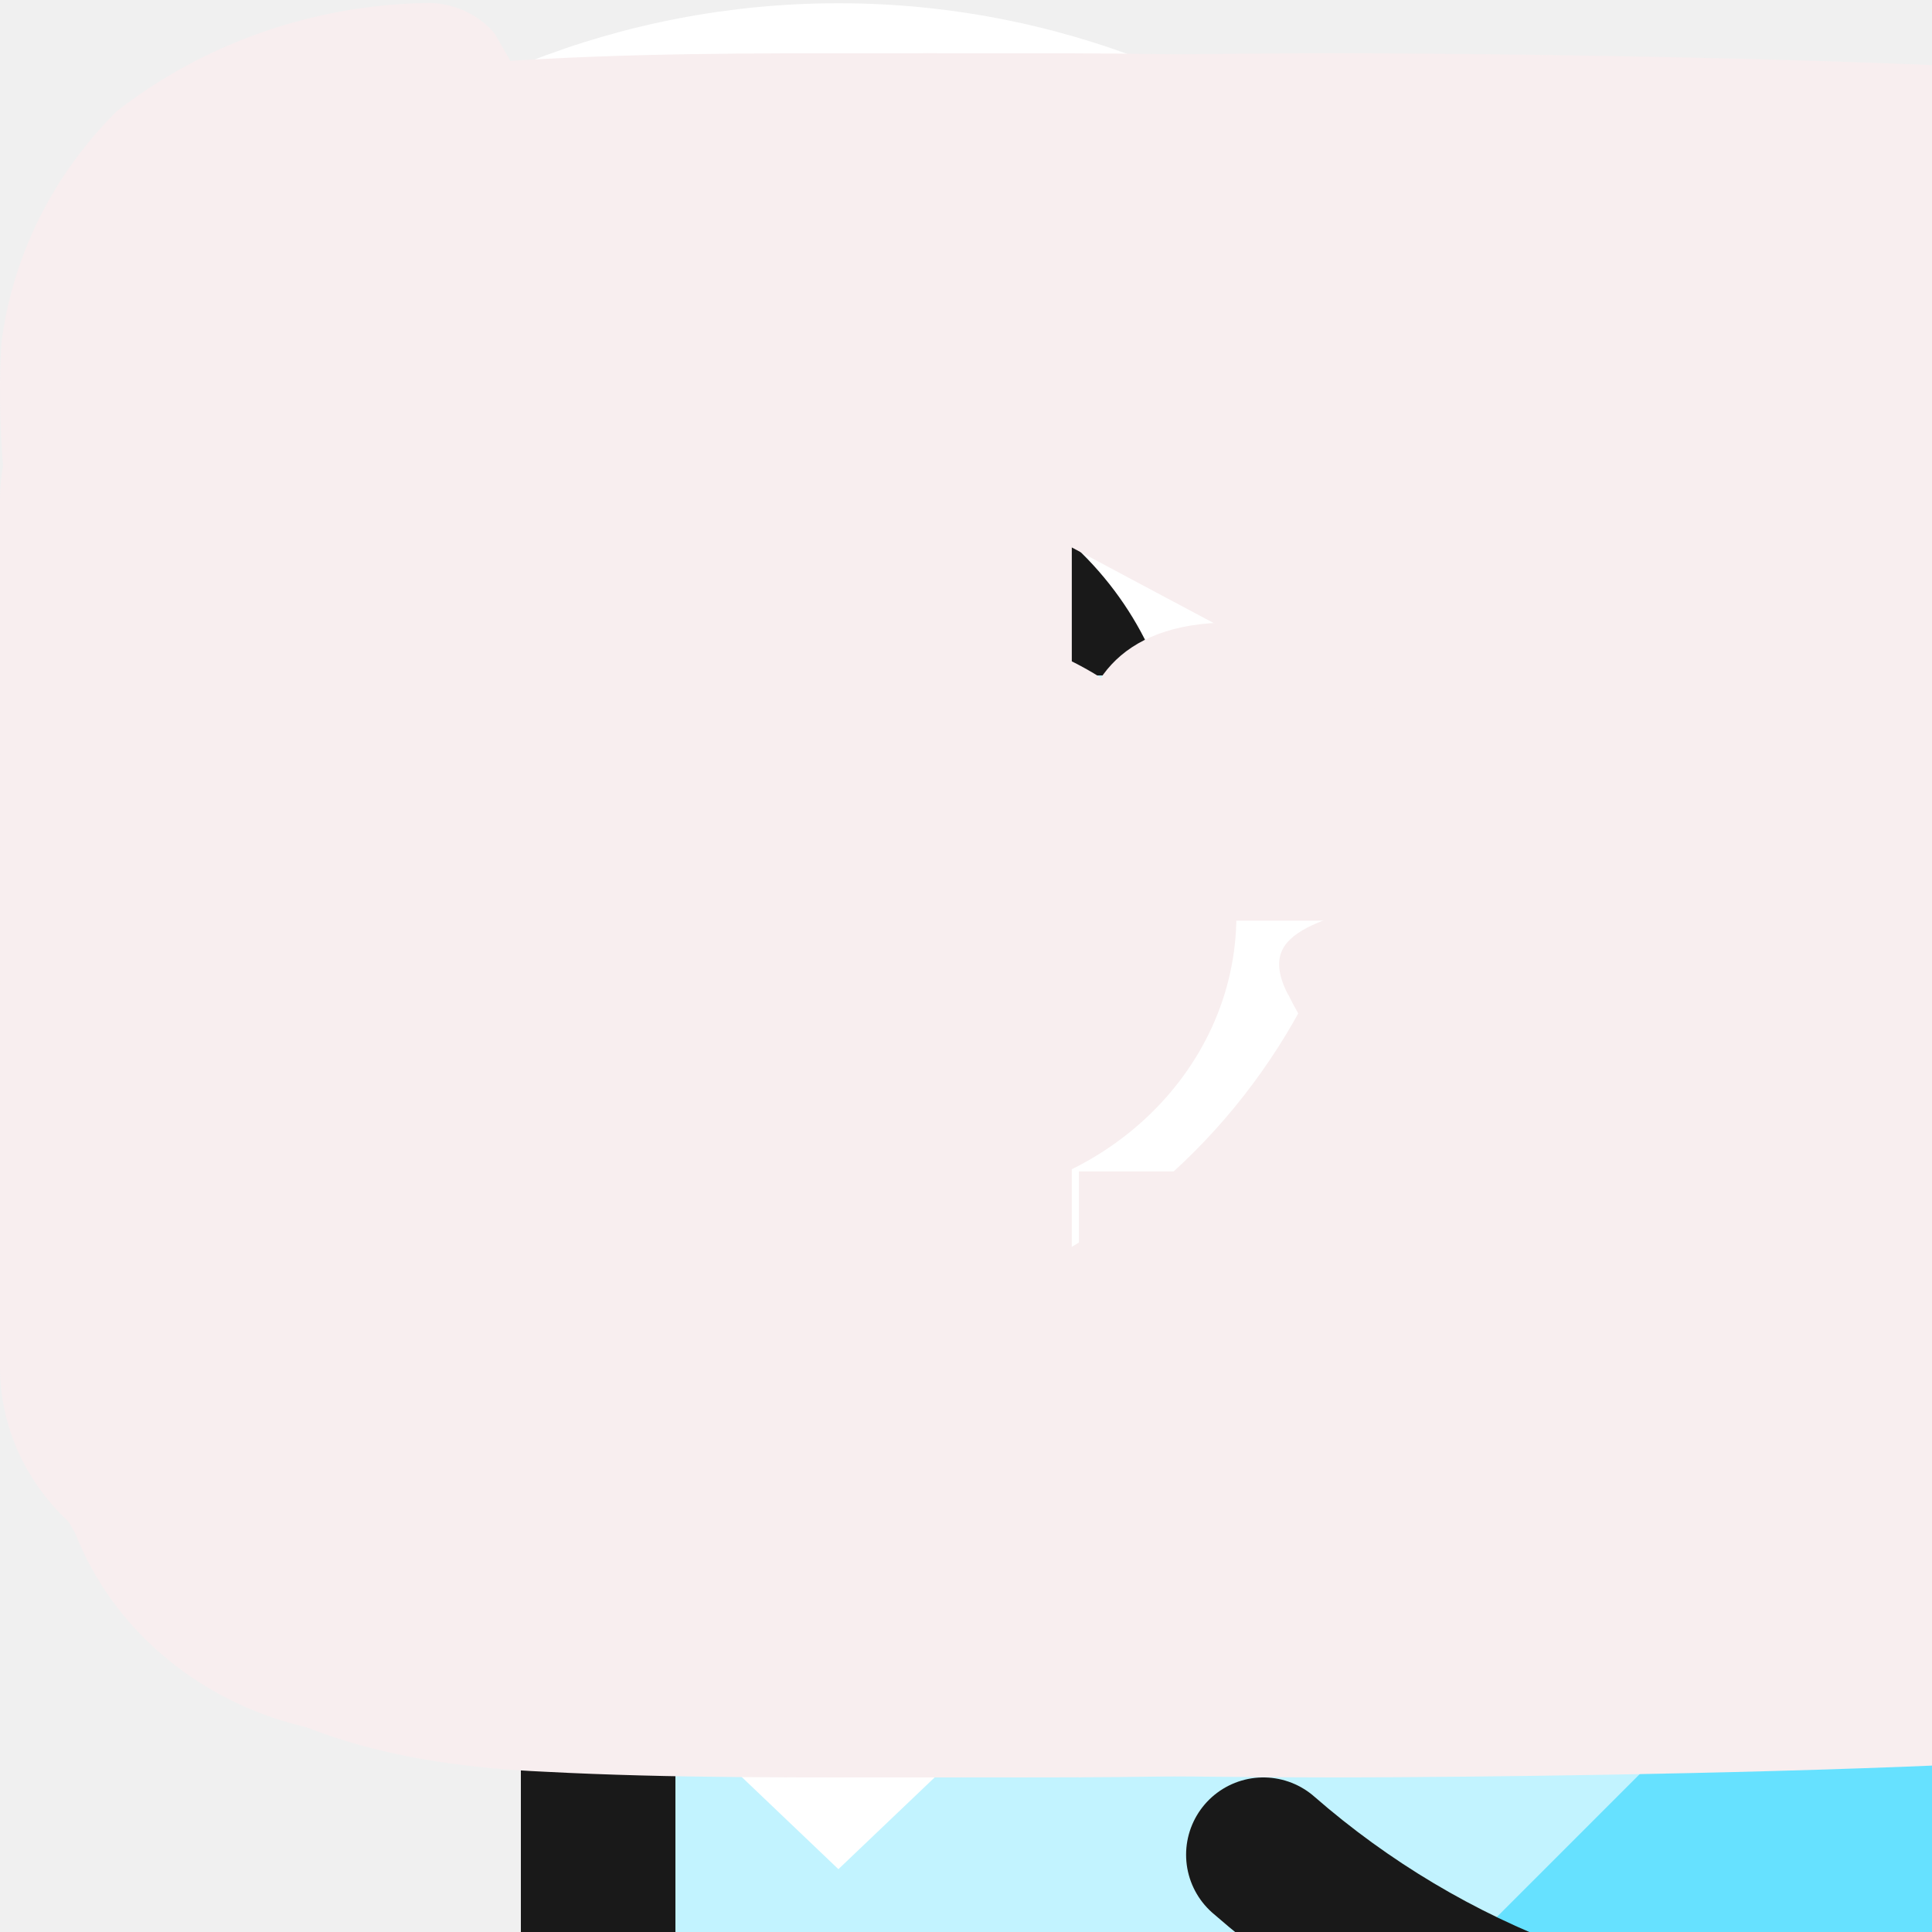
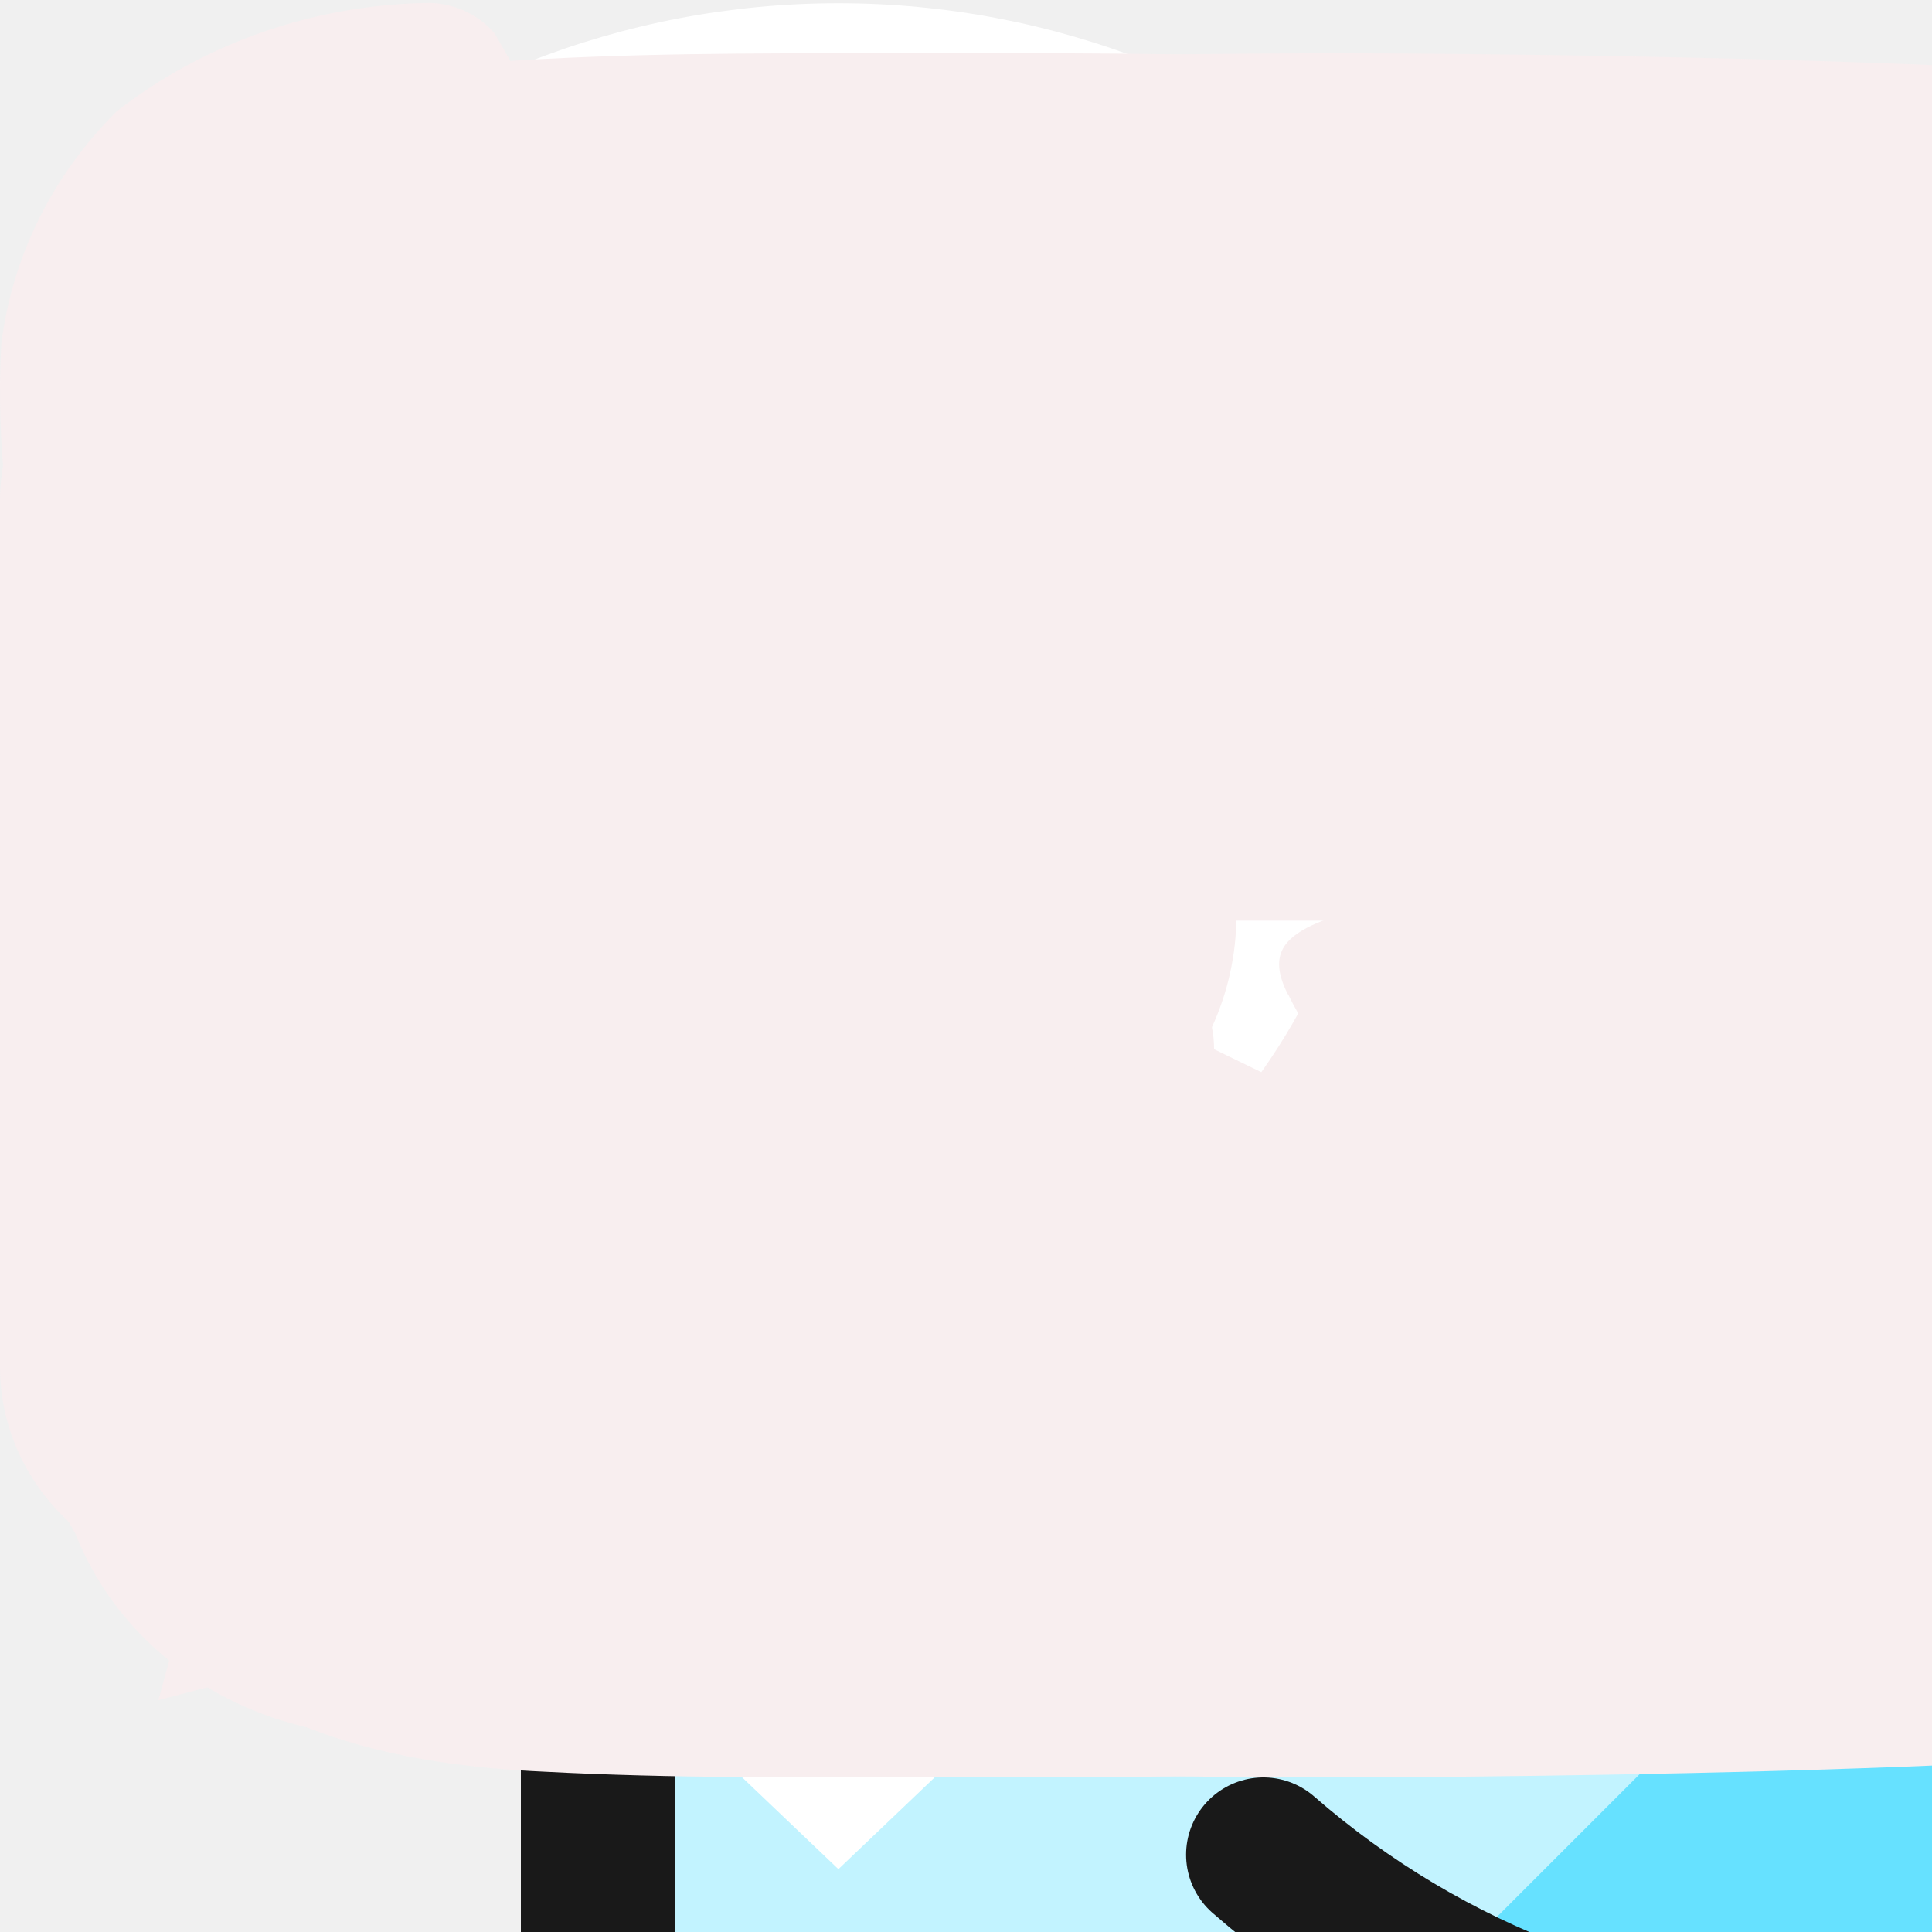
<svg xmlns="http://www.w3.org/2000/svg" width="25" height="25" viewBox="0 0 25 25" fill="none">
  <g id="logo">
    <path d="M17.304 32.608C17.304 34.714 20.304 36.434 24 36.434C27.698 36.434 30.696 34.714 30.696 32.608H40.26V10.928C40.26 10.082 39.924 9.272 39.326 8.674C38.728 8.076 37.917 7.74 37.072 7.74H10.928C10.083 7.741 9.272 8.077 8.674 8.674C8.077 9.272 7.741 10.083 7.74 10.928V32.608H17.304Z" fill="#66E1FF" />
    <path d="M36.436 7.74H10.928C10.083 7.741 9.272 8.077 8.674 8.674C8.077 9.272 7.741 10.083 7.74 10.928V32.608H11.566L36.436 7.74Z" fill="#C2F3FF" />
    <path d="M17.304 32.608C17.304 34.714 20.304 36.434 24 36.434C27.698 36.434 30.696 34.714 30.696 32.608H40.26V10.928C40.26 10.082 39.924 9.272 39.326 8.674C38.728 8.076 37.917 7.74 37.072 7.74H10.928C10.083 7.741 9.272 8.077 8.674 8.674C8.077 9.272 7.741 10.083 7.74 10.928V32.608H17.304Z" stroke="#191919" stroke-width="2" stroke-linecap="round" stroke-linejoin="round" />
    <path d="M30.696 32.608C30.696 34.714 27.698 36.434 24 36.434C20.302 36.434 17.304 34.714 17.304 32.608H2C2.546 34.794 3.807 36.735 5.582 38.122C7.358 39.509 9.547 40.262 11.8 40.262H36.2C38.453 40.262 40.642 39.509 42.417 38.122C44.193 36.735 45.454 34.794 46 32.608H30.696Z" fill="white" stroke="#191919" stroke-width="2" stroke-linecap="round" stroke-linejoin="round" />
    <path d="M19.218 15.392V19.218M28.782 15.392V19.218M31.652 24C29.532 25.85 26.814 26.869 24 26.869C21.186 26.869 18.468 25.85 16.348 24" stroke="#191919" stroke-width="2" stroke-linecap="round" stroke-linejoin="round" />
  </g>
  <g id="phone">
    <path d="M13.858 16.073L16.417 13.867C16.501 13.791 16.602 13.734 16.712 13.699C16.823 13.665 16.94 13.653 17.056 13.667L17.482 13.867L23.444 16.473C23.87 16.674 23.87 16.874 23.87 17.275C23.857 17.953 23.699 18.621 23.407 19.241C23.115 19.86 22.695 20.419 22.17 20.883C21.578 21.42 20.876 21.838 20.108 22.113C19.339 22.388 18.52 22.514 17.698 22.483C15.62 22.471 13.575 21.99 11.736 21.08C9.568 19.998 7.56 18.651 5.766 17.075C4.581 15.686 3.513 14.212 2.572 12.665C1.727 11.257 1.015 9.781 0.443 8.256C0.091 7.015 -0.052 5.73 0.017 4.448C0.157 3.321 0.68 2.267 1.508 1.442C2.646 0.553 4.074 0.057 5.553 0.038C5.718 0.041 5.88 0.078 6.027 0.148C6.175 0.217 6.304 0.317 6.405 0.439L9.599 6.051C9.621 6.203 9.696 6.344 9.812 6.452C9.826 6.561 9.815 6.671 9.778 6.775C9.741 6.88 9.68 6.975 9.599 7.054L6.831 9.459C6.725 9.606 6.668 9.781 6.668 9.96C6.668 10.138 6.725 10.313 6.831 10.461C7.561 11.611 8.417 12.686 9.386 13.668C10.424 14.644 11.566 15.517 12.793 16.273C13.217 16.474 13.645 16.474 13.858 16.073Z" fill="#F8EEEF" />
  </g>
  <g id="email">
    <path fill-rule="evenodd" clip-rule="evenodd" d="M20.868 6.474H2.981L11.924 13.489L20.868 6.474ZM0 6.474C0.002 5.73 0.317 5.018 0.876 4.492C1.434 3.967 2.191 3.67 2.981 3.668L20.868 3.668C21.658 3.67 22.415 3.967 22.973 4.492C23.532 5.018 23.847 5.73 23.849 6.474V17.698C23.847 18.441 23.532 19.154 22.973 19.68C22.415 20.205 21.658 20.502 20.868 20.504H2.981C2.191 20.502 1.434 20.205 0.876 19.68C0.317 19.154 0.002 18.441 0 17.698L0 6.474Z" fill="#F8EEEF" />
  </g>
  <g id="location">
    <path fill-rule="evenodd" clip-rule="evenodd" d="M10.849 14.406C11.43 14.407 12.005 14.298 12.542 14.087C13.078 13.876 13.566 13.565 13.976 13.174C14.387 12.783 14.713 12.318 14.934 11.807C15.156 11.295 15.27 10.747 15.269 10.194C15.277 9.06 14.819 7.968 13.993 7.153C13.167 6.337 12.038 5.862 10.849 5.83C10.269 5.829 9.694 5.937 9.157 6.149C8.62 6.36 8.132 6.67 7.722 7.062C7.311 7.453 6.985 7.918 6.764 8.429C6.542 8.941 6.428 9.489 6.429 10.043C6.448 11.168 6.915 12.245 7.736 13.056C8.557 13.866 9.67 14.348 10.849 14.406ZM3.43 2.971C5.398 1.095 8.067 0.042 10.849 0.042C13.632 0.042 16.301 1.096 18.268 2.971C20.236 4.847 21.341 7.391 21.341 10.043C21.341 12.695 20.235 15.239 18.268 17.114L10.849 24.187L3.43 17.114C1.53 15.206 0.47 12.674 0.47 10.043C0.47 7.411 1.53 4.88 3.43 2.971Z" fill="white" />
  </g>
+   <g id="linkedin">
+     <path d="M19 3C19.53 3 20.039 3.211 20.414 3.586C20.789 3.961 21 4.47 21 5V19C21 19.53 20.789 20.039 20.414 20.414C20.039 20.789 19.53 21 19 21H5C4.47 21 3.961 20.789 3.586 20.414C3.211 20.039 3 19.53 3 19V5C3 4.47 3.211 3.961 3.586 3.586C3.961 3.211 4.47 3 5 3H19ZM18.5 18.5V13.2C18.5 12.335 18.157 11.506 17.545 10.895C16.934 10.284 16.105 9.94 15.24 9.94C14.39 9.94 13.4 10.46 12.92 11.24V10.13H10.13V18.5H12.92V13.57C12.92 12.8 13.54 12.17 14.31 12.17C14.681 12.17 15.037 12.318 15.3 12.58C15.562 12.843 15.71 13.199 15.71 13.57V18.5H18.5ZM6.88 8.56C7.326 8.56 7.753 8.383 8.068 8.068C8.383 7.753 8.56 7.326 8.56 6.88C8.56 5.95 7.81 5.19 6.88 5.19C6.432 5.19 6.002 5.368 5.685 5.685C5.368 6.002 5.19 6.432 5.19 6.88C5.19 7.81 5.95 8.56 6.88 8.56ZM8.27 18.5V10.13H5.5V18.5H8.27Z" fill="#F8EEEF" />
+   </g>
  <g id="facebook">
    <path d="M24.149 11.913C24.149 5.713 18.741 0.689 12.075 0.689C5.405 0.689 0 5.713 0 11.913C0 17.514 4.414 22.158 10.188 23V15.159H7.122V11.914H10.188V9.44C10.188 6.627 11.988 5.074 14.747 5.074C16.068 5.074 17.452 5.293 17.452 5.293V8.055H15.927C14.429 8.055 13.961 8.921 13.961 9.809V11.913H17.31L16.772 15.158H13.961V22.999C19.731 22.158 24.149 17.514 24.149 11.913Z" fill="#F8EEEF" />
  </g>
  <g id="instagram">
    <path d="M11.997 8.124C9.794 8.124 7.995 9.796 7.995 11.844C7.995 13.893 9.794 15.564 11.997 15.564C14.2 15.564 15.999 13.893 15.999 11.844C15.999 9.796 14.2 8.124 11.997 8.124ZM23.999 11.844C23.999 10.304 24.014 8.777 23.921 7.24C23.828 5.454 23.39 3.868 21.985 2.562C20.577 1.254 18.875 0.849 16.953 0.762C15.296 0.676 13.654 0.69 12 0.69C10.343 0.69 8.701 0.676 7.047 0.762C5.125 0.849 3.42 1.256 2.015 2.562C0.607 3.871 0.172 5.454 0.079 7.24C-0.014 8.78 0.001 10.307 0.001 11.844C0.001 13.382 -0.014 14.911 0.079 16.449C0.172 18.235 0.61 19.82 2.015 21.126C3.423 22.435 5.125 22.84 7.047 22.926C8.704 23.013 10.346 22.999 12 22.999C13.657 22.999 15.299 23.013 16.953 22.926C18.875 22.84 20.58 22.432 21.985 21.126C23.393 19.817 23.828 18.235 23.921 16.449C24.017 14.911 23.999 13.385 23.999 11.844ZM11.997 17.568C8.59 17.568 5.84 15.012 5.84 11.844C5.84 8.677 8.59 6.121 11.997 6.121C15.404 6.121 18.154 8.677 18.154 11.844C18.154 15.012 15.404 17.568 11.997 17.568ZM18.406 7.223C17.611 7.223 16.968 6.626 16.968 5.886C16.968 5.147 17.611 4.549 18.406 4.549C19.202 4.549 19.844 5.147 19.844 5.886C19.845 6.062 19.808 6.236 19.735 6.398C19.663 6.56 19.557 6.708 19.424 6.832C19.29 6.956 19.131 7.054 18.957 7.122C18.782 7.189 18.595 7.223 18.406 7.223Z" fill="#F8EEEF" />
+   </g>
+   <g id="whatsapp">
+     <path d="M19.05 4.91C18.133 3.984 17.041 3.25 15.838 2.75C14.634 2.251 13.343 1.996 12.04 2C6.58 2 2.13 6.45 2.13 11.91C2.13 13.66 2.59 15.36 3.45 16.86L2.05 22L7.3 20.62C8.75 21.41 10.38 21.83 12.04 21.83C17.5 21.83 21.95 17.38 21.95 11.92C21.95 9.27 20.92 6.78 19.05 4.91ZM12.04 20.15C10.56 20.15 9.11 19.75 7.84 19L7.54 18.82L4.42 19.64L5.25 16.6L5.05 16.29C4.228 14.977 3.791 13.459 3.79 11.91C3.79 7.37 7.49 3.67 12.03 3.67C14.23 3.67 16.3 4.53 17.85 6.09C18.618 6.854 19.226 7.763 19.64 8.763C20.053 9.764 20.264 10.837 20.26 11.92C20.28 16.46 16.58 20.15 12.04 20.15ZM16.56 13.99C16.31 13.87 15.09 13.27 14.87 13.18C14.64 13.1 14.48 13.06 14.31 13.3C14.14 13.55 13.67 14.11 13.53 14.27C13.39 14.44 13.24 14.46 12.99 14.33C12.74 14.21 11.94 13.94 11 13.1C10.26 12.44 9.77 11.63 9.62 11.38C9.48 11.13 9.6 11 9.73 10.87C9.84 10.76 9.98 10.58 10.1 10.44C10.22 10.3 10.27 10.19 10.35 10.03C10.43 9.86 10.39 9.72 10.33 9.6C10.27 9.48 9.77 8.26 9.57 7.76C9.37 7.28 9.16 7.34 9.01 7.33H8.53C8.36 7.33 8.1 7.39 7.87 7.64C7.65 7.89 7.01 8.49 7.01 9.71C7.01 10.93 7.9 12.11 8.02 12.27C8.14 12.44 9.77 14.94 12.25 16.01C12.84 16.27 13.3 16.42 13.66 16.53C14.25 16.72 14.79 16.69 15.22 16.63C15.7 16.56 16.69 16.03 16.89 15.45C17.1 14.87 17.1 14.38 17.03 14.27C16.96 14.16 16.81 14.11 16.56 13.99Z" fill="#F8EEEF" />
  </g>
  <g id="snapchat">
    <path d="M12.001 0.689C5.371 0.689 0 5.682 0 11.844C0 18.007 5.371 23 12.001 23C18.63 23 24 18.007 24 11.844C24 5.682 18.63 0.689 12.001 0.689ZM20.202 15.933C20.033 16.297 19.326 16.563 18.034 16.752C17.967 16.837 17.913 17.192 17.826 17.467C17.773 17.633 17.647 17.732 17.434 17.732H17.425C17.125 17.732 16.805 17.602 16.176 17.602C15.325 17.602 15.03 17.782 14.367 18.218C13.665 18.681 12.992 19.077 11.986 19.037C10.97 19.109 10.118 18.533 9.639 18.218C8.971 17.782 8.681 17.602 7.83 17.602C7.225 17.602 6.842 17.741 6.581 17.741C6.32 17.741 6.218 17.593 6.18 17.471C6.092 17.197 6.039 16.837 5.971 16.752C5.304 16.657 3.804 16.414 3.77 15.789C3.76 15.627 3.881 15.483 4.055 15.456C6.296 15.114 7.302 12.978 7.346 12.888C7.346 12.883 7.35 12.879 7.355 12.874C7.476 12.649 7.5 12.46 7.433 12.312C7.268 11.957 6.567 11.831 6.271 11.718C5.507 11.439 5.4 11.116 5.449 10.895C5.526 10.513 6.146 10.274 6.509 10.432C6.794 10.558 7.05 10.621 7.268 10.621C7.428 10.621 7.534 10.585 7.588 10.558C7.52 9.483 7.36 7.949 7.771 7.09C8.86 4.827 11.163 4.647 11.841 4.647C11.87 4.647 12.136 4.643 12.165 4.643C13.844 4.643 15.455 5.443 16.244 7.085C16.655 7.944 16.496 9.474 16.428 10.553C16.481 10.58 16.568 10.612 16.704 10.616C16.912 10.607 17.149 10.544 17.415 10.427C17.609 10.342 17.88 10.355 18.073 10.427C18.378 10.531 18.572 10.733 18.576 10.963C18.581 11.255 18.3 11.507 17.744 11.709C17.676 11.736 17.594 11.759 17.507 11.786C17.192 11.88 16.713 12.02 16.588 12.303C16.52 12.451 16.549 12.64 16.665 12.865C16.67 12.87 16.67 12.874 16.675 12.879C16.718 12.969 17.725 15.105 19.965 15.447C20.159 15.492 20.309 15.695 20.202 15.933Z" fill="#F8EEEF" />
  </g>
  <g id="twitter">
    <path d="M12 0.689C5.373 0.689 0 5.684 0 11.844C0 18.005 5.373 23 12 23C18.627 23 24 18.005 24 11.844C24 5.684 18.627 0.689 12 0.689ZM17.767 9.098C17.775 9.215 17.775 9.337 17.775 9.456C17.775 13.112 14.78 17.322 9.308 17.322C7.621 17.322 6.056 16.867 4.738 16.082C4.979 16.107 5.21 16.117 5.456 16.117C6.849 16.117 8.129 15.679 9.15 14.937C7.843 14.912 6.745 14.115 6.37 13.02C6.828 13.082 7.24 13.082 7.712 12.97C7.039 12.843 6.434 12.503 6 12.008C5.565 11.513 5.329 10.894 5.33 10.256V10.221C5.724 10.427 6.188 10.554 6.672 10.572C6.265 10.319 5.931 9.977 5.699 9.576C5.468 9.175 5.347 8.726 5.346 8.271C5.346 7.756 5.491 7.285 5.751 6.877C6.498 7.732 7.43 8.431 8.487 8.929C9.544 9.427 10.701 9.713 11.885 9.768C11.464 7.888 12.975 6.366 14.791 6.366C15.648 6.366 16.42 6.7 16.963 7.238C17.636 7.121 18.279 6.887 18.852 6.573C18.63 7.213 18.163 7.753 17.545 8.094C18.145 8.035 18.723 7.88 19.259 7.664C18.855 8.216 18.348 8.707 17.767 9.098Z" fill="#F8EEEF" />
  </g>
  <g id="youtube">
    <path d="M33.676 4.174C33.481 3.499 33.099 2.884 32.568 2.389C32.037 1.895 31.375 1.539 30.65 1.357C27.978 0.689 17.27 0.689 17.27 0.689C17.27 0.689 6.562 0.689 3.89 1.353C3.164 1.535 2.502 1.891 1.971 2.385C1.44 2.88 1.058 3.495 0.864 4.171C0.149 6.657 0.149 11.844 0.149 11.844C0.149 11.844 0.149 17.031 0.864 19.514C1.257 20.886 2.419 21.966 3.89 22.332C6.562 23 17.27 23 17.27 23C17.27 23 27.978 23 30.65 22.332C32.125 21.966 33.283 20.886 33.676 19.514C34.391 17.031 34.391 11.844 34.391 11.844C34.391 11.844 34.391 6.657 33.676 4.174ZM13.869 16.605V7.084L22.735 11.809L13.869 16.605Z" fill="#F8EEEF" />
  </g>
</svg>
